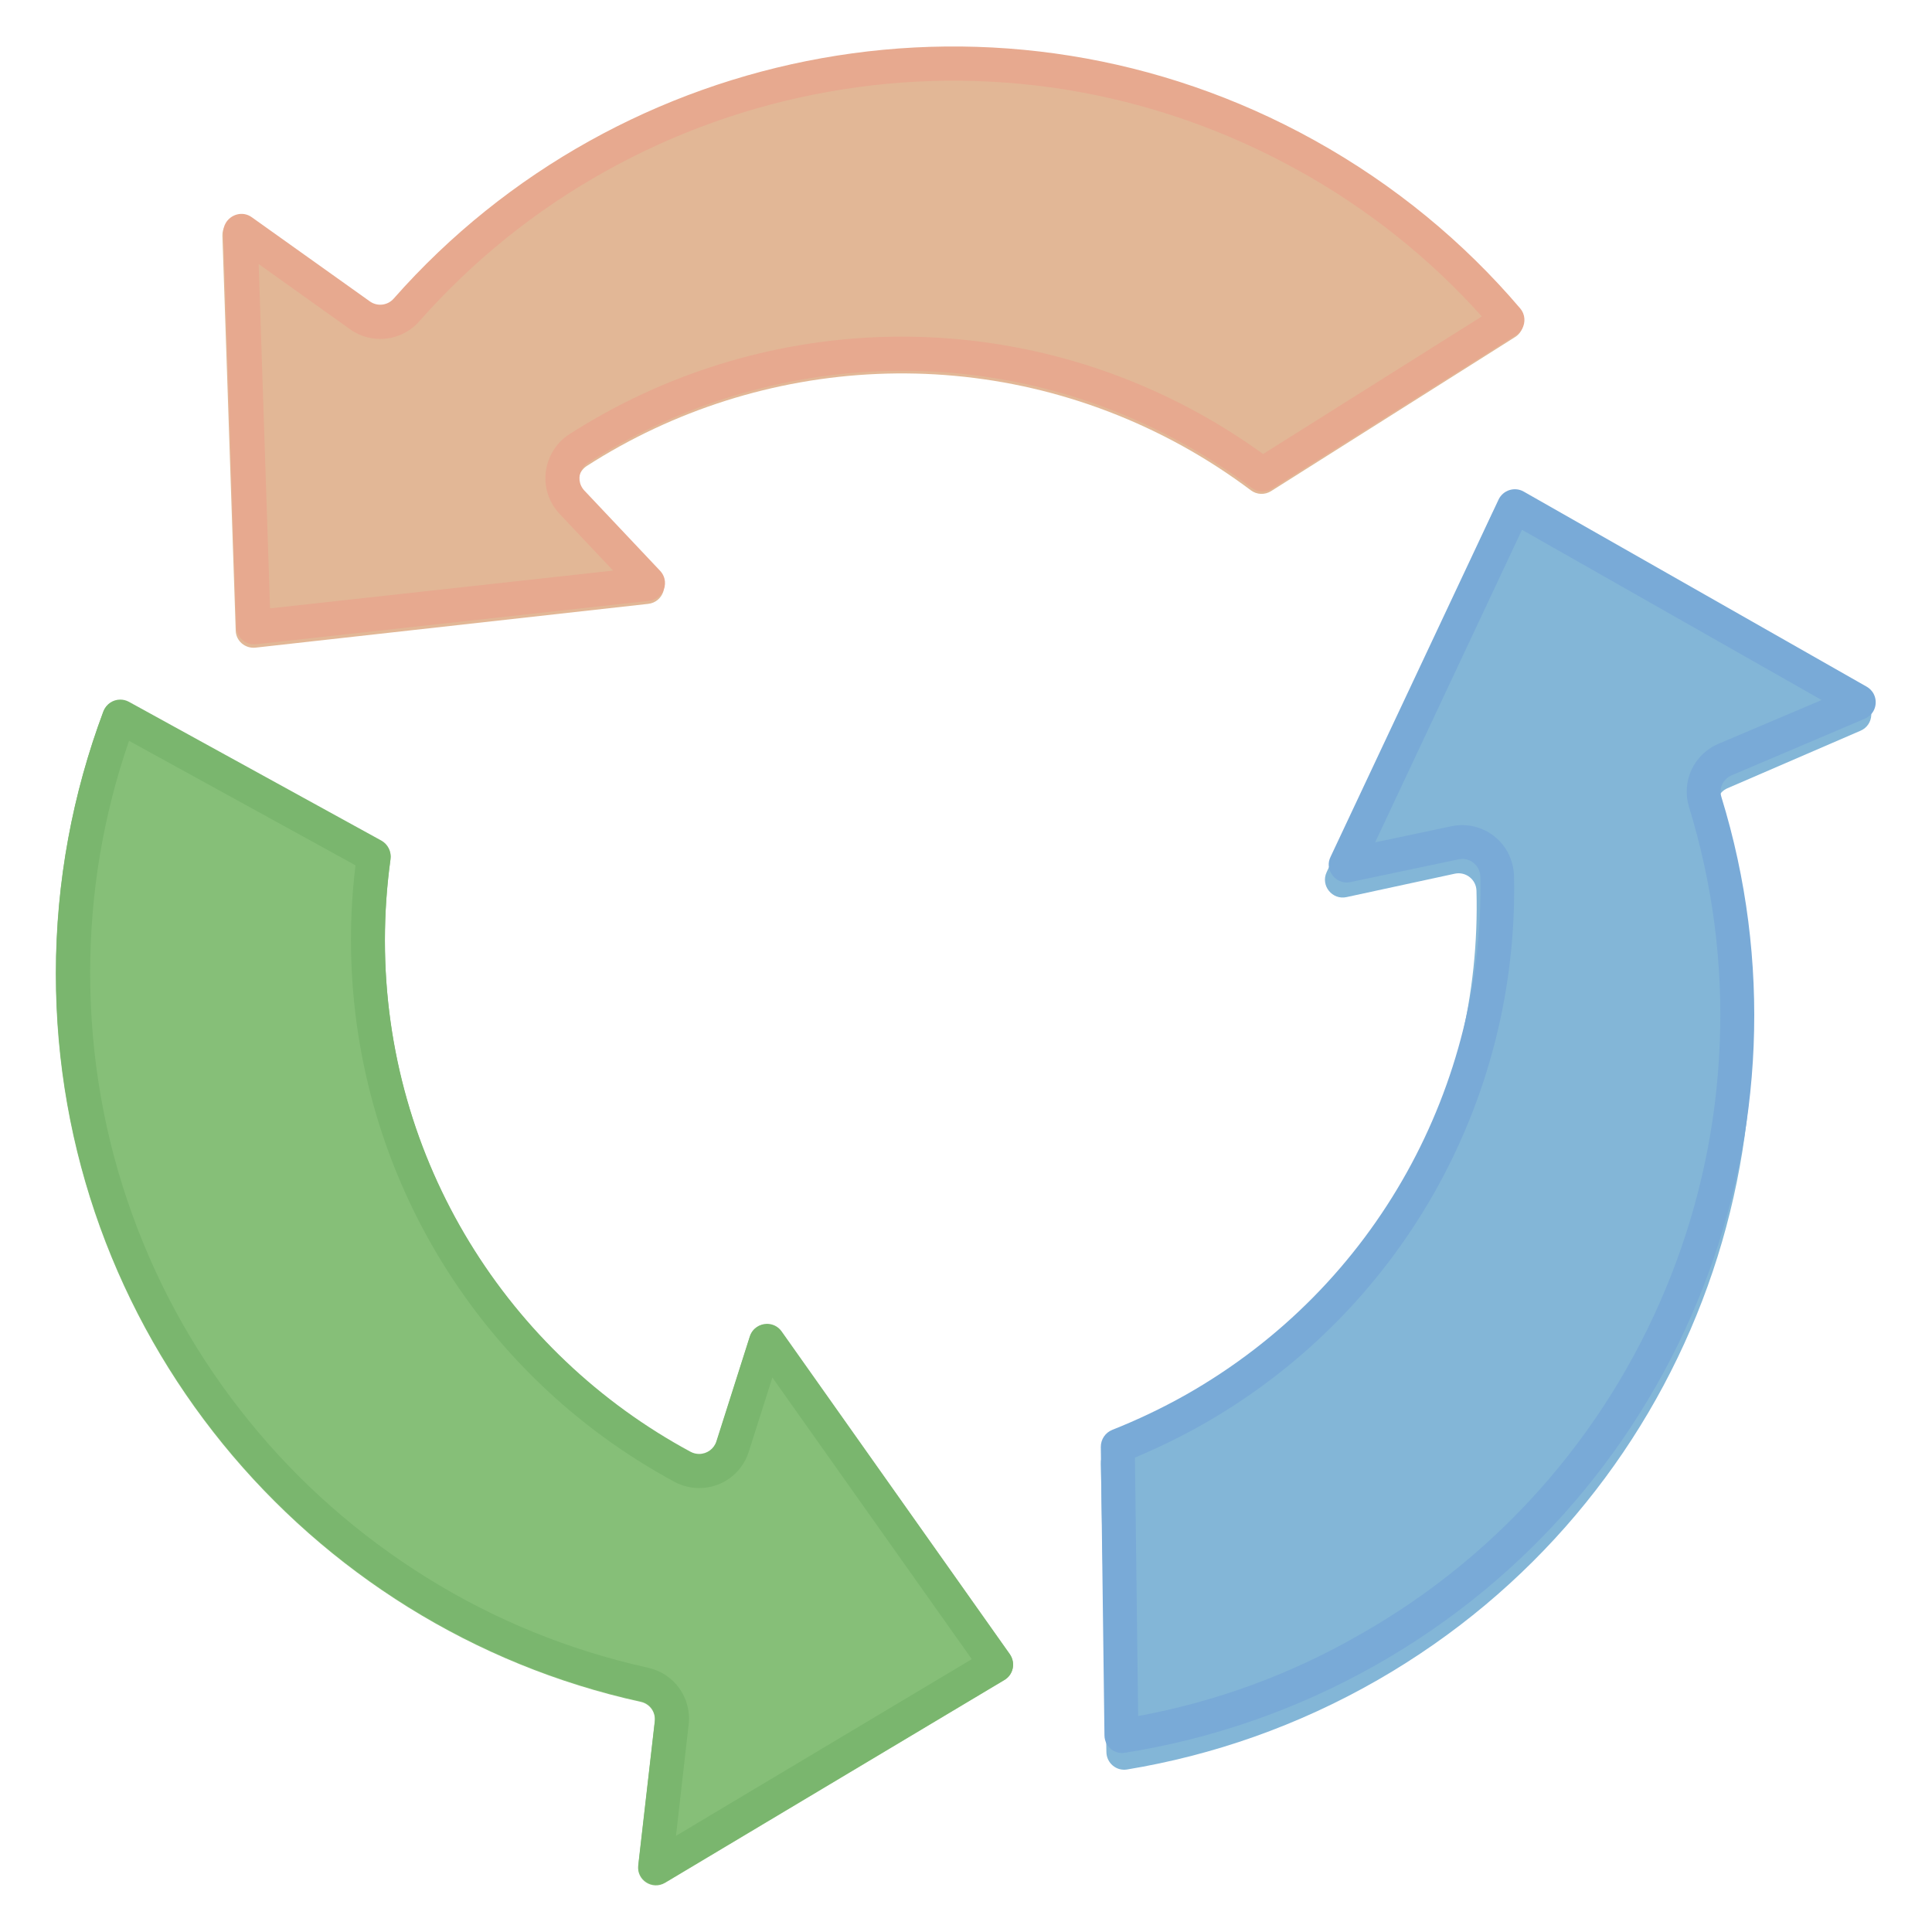
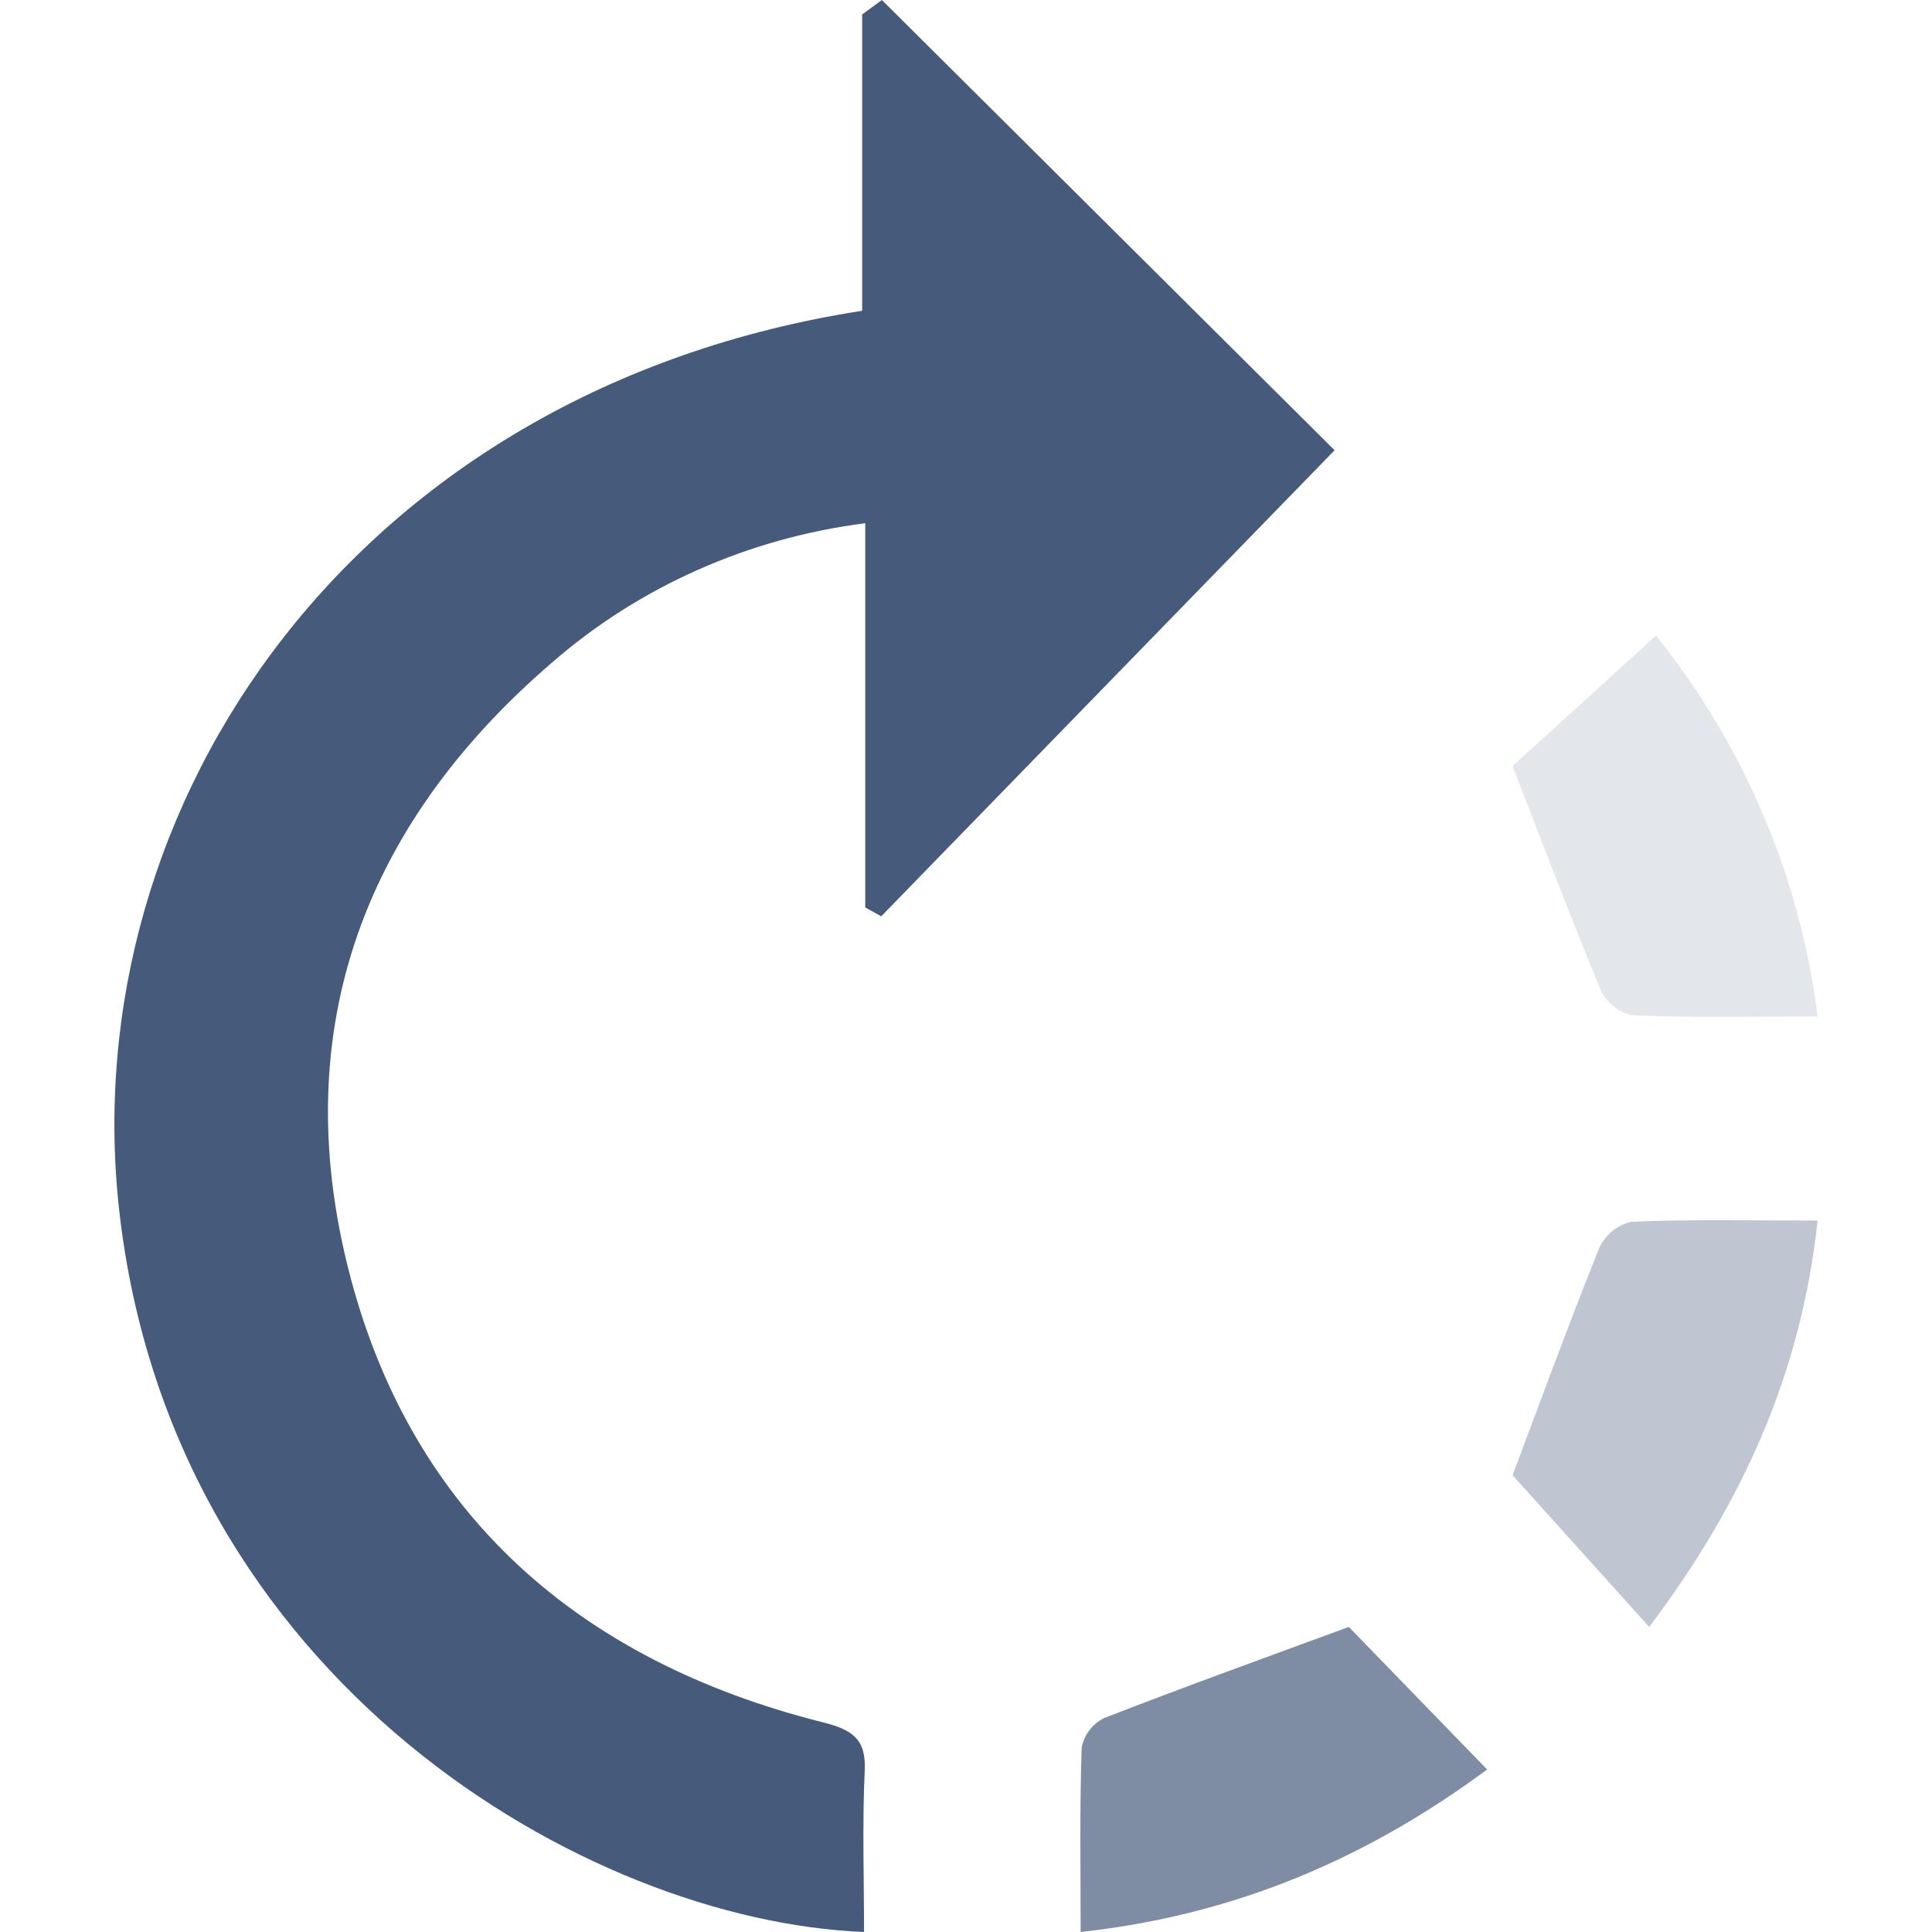
- <svg xmlns="http://www.w3.org/2000/svg" t="1739789150974" class="icon" viewBox="0 0 1024 1024" version="1.1" p-id="8594" width="200" height="200">
-   <path d="M535.211 876.999L414.151 705.991c-4.551-6.372-14.336-4.892-16.725 2.617L379.676 764.587c-1.82 5.689-8.306 8.306-13.54 5.461C269.653 717.938 204.004 615.993 204.004 498.688c0-14.564 1.024-29.013 2.958-43.008 0.569-3.868-1.365-7.737-4.779-9.557l-134.03-73.728c-5.006-2.731-11.378-0.455-13.426 4.892-16.156 43.236-25.145 89.998-25.145 138.809 0 188.985 132.665 347.022 310.044 385.934 4.779 1.024 7.964 5.461 7.396 10.354l-8.761 76.345c-0.91 7.851 7.509 13.198 14.222 9.216l179.769-107.406c4.779-2.731 6.144-8.988 2.958-13.54z" fill="#86BF78" p-id="8595" />
-   <path d="M790.983 272.156L703.147 462.279c-3.3 7.054 2.958 14.905 10.581 13.198l57.344-12.402c5.803-1.252 11.378 3.072 11.492 9.102 2.958 109.568-52.679 217.202-154.396 275.684-12.629 7.282-25.6 13.54-38.798 18.887-3.641 1.479-6.03 5.006-5.916 8.988l2.958 152.917c0.114 5.803 5.234 10.126 10.923 9.216 45.511-7.509 90.453-23.097 132.892-47.445 163.84-94.208 234.724-287.972 180.11-461.141-1.479-4.665 0.796-9.557 5.234-11.492l70.542-30.492c7.168-3.072 7.737-13.084 0.91-16.953l-182.727-102.286c-4.892-2.958-10.923-0.91-13.312 4.096z" fill="#83B6D7" p-id="8596" />
-   <path d="M135.396 343.268l208.213-23.211c7.737-0.91 11.264-10.24 5.803-15.929l-40.277-42.553c-4.096-4.324-3.186-11.264 1.82-14.564 92.16-59.278 213.106-67.356 315.847-10.581 12.743 7.054 24.804 14.905 36.181 23.438 3.186 2.389 7.396 2.503 10.695 0.455L803.044 178.631c4.892-3.072 5.916-9.785 2.162-14.108-29.924-35.044-66.56-65.536-109.34-89.088-165.433-91.477-367.957-51.769-487.765 84.537-3.186 3.641-8.647 4.324-12.629 1.479l-62.578-44.601c-6.372-4.551-15.246 0.228-15.019 8.078l7.054 209.237c0.114 5.575 5.006 9.671 10.468 9.102z" fill="#E2B796" p-id="8597" />
-   <path d="M68.38 392.647l120.036 65.991c-1.593 13.084-2.389 26.396-2.389 39.595 0 120.036 65.764 230.059 171.463 287.175 3.982 2.162 8.533 3.3 13.084 3.3 12.06 0 22.642-7.737 26.283-19.228l12.516-39.367 105.7 149.276-156.786 93.639 6.713-59.051c1.593-14.108-7.623-26.965-21.504-30.037-41.643-9.216-81.237-25.259-117.532-47.9-35.612-22.187-67.243-49.948-93.753-82.603-26.738-32.882-47.673-69.746-62.009-109.454-14.905-40.96-22.414-84.196-22.414-128.341 0-42.212 6.94-83.513 20.594-122.994m-4.665-21.845c-3.755 0-7.396 2.276-8.875 6.144-16.156 43.236-25.145 89.998-25.145 138.809 0 188.985 132.665 347.022 310.044 385.934 4.779 1.024 7.964 5.461 7.396 10.354l-8.761 76.345c-0.683 6.03 4.096 10.581 9.444 10.581 1.593 0 3.3-0.455 4.892-1.365l179.655-107.292c4.779-2.844 6.03-9.102 2.844-13.653L414.265 705.65c-1.934-2.731-4.892-3.982-7.737-3.982-3.868 0-7.737 2.389-9.102 6.599l-17.749 55.751a9.591 9.591 0 0 1-9.102 6.599c-1.479 0-3.072-0.341-4.551-1.138-96.484-51.996-162.02-153.941-162.02-271.246 0-14.564 1.024-28.9 2.958-43.008 0.569-3.868-1.365-7.737-4.779-9.671L68.267 371.94c-1.479-0.796-3.072-1.138-4.551-1.138z" fill="#7AB66E" p-id="8598" />
-   <path d="M603.25 909.54L601.543 772.551c12.174-5.12 24.121-10.923 35.612-17.408 104.448-59.164 167.822-170.553 165.319-290.702-0.114-4.551-1.365-9.102-3.527-13.084-5.916-10.468-17.863-15.929-29.696-13.426l-40.391 8.533L806.684 280.804l158.834 90.226-54.727 23.211c-13.084 5.575-19.684 19.911-15.588 33.451 12.516 40.732 18.091 83.172 16.27 125.838-1.707 41.984-10.354 83.172-25.714 122.311-15.474 39.481-37.205 75.776-64.626 107.861-28.444 33.223-62.236 61.099-100.693 82.83-36.636 21.049-76.004 35.385-117.191 43.008m-16.725 14.791c1.82 3.3 5.689 5.348 9.671 4.665 45.511-7.168 90.681-22.528 133.12-46.535 164.409-93.184 236.544-286.492 183.068-460.004-1.479-4.665 0.91-9.557 5.348-11.492l70.656-30.037c5.575-2.389 7.168-8.761 4.551-13.426-0.796-1.365-1.934-2.617-3.527-3.527L807.595 260.551c-4.779-2.731-10.923-0.796-13.312 4.21l-89.088 189.44c-1.479 3.072-1.138 6.144 0.341 8.647 1.934 3.413 5.803 5.575 10.24 4.665l57.344-12.06c4.21-0.91 8.306 1.138 10.24 4.665 0.796 1.365 1.252 2.844 1.252 4.551 2.276 109.568-54.158 216.86-156.217 274.66-12.743 7.168-25.714 13.312-38.912 18.546-3.641 1.479-6.03 5.006-6.03 8.988l1.934 152.917c0 1.593 0.455 3.186 1.138 4.551z" fill="#79AAD7" p-id="8599" />
-   <path d="M785.408 167.708l-115.94 72.932c-10.695-7.737-21.959-14.905-33.451-21.276-105.017-58.254-233.131-54.044-334.279 10.809-3.868 2.503-7.054 5.916-9.216 9.899-5.803 10.581-4.21 23.552 4.096 32.313l28.331 30.037-181.817 20.025L137.102 139.947l48.469 34.588c11.492 8.192 27.307 6.372 36.636-4.21 28.217-31.972 61.44-58.823 98.873-79.644 36.75-20.48 76.345-34.588 117.76-41.984 41.756-7.509 84.082-7.851 125.724-1.252 43.122 6.94 84.537 21.276 123.221 42.667 36.864 20.366 69.632 46.421 97.621 77.596m21.39 6.485c1.82-3.3 1.593-7.623-1.024-10.695-29.924-35.157-66.56-65.536-109.227-89.202-165.319-91.705-367.844-52.224-487.879 83.968-3.186 3.641-8.647 4.324-12.629 1.479l-62.578-44.601c-4.892-3.527-11.264-1.479-13.881 3.186-0.796 1.365-1.252 3.072-1.138 4.892l6.827 209.124c0.228 5.575 5.006 9.785 10.581 9.102l208.1-22.983c3.3-0.341 5.803-2.276 7.282-4.779 1.934-3.413 1.707-7.851-1.365-11.15l-40.164-42.553c-2.958-3.186-3.3-7.623-1.365-11.15 0.796-1.365 1.82-2.503 3.186-3.413 92.274-59.164 213.22-67.129 315.733-10.24 12.743 7.054 24.804 14.905 36.181 23.438 3.186 2.389 7.396 2.503 10.695 0.455l129.365-81.465c1.479-0.91 2.503-2.048 3.3-3.413z" fill="#E7A98F" p-id="8600" />
+ <svg xmlns="http://www.w3.org/2000/svg" t="1745266741717" class="icon" viewBox="0 0 1024 1024" version="1.1" p-id="10745" width="256" height="256">
+   <path d="M457.946 1023.987C311.327 1018.152 91.197 891.07 63.186 641.528c-24.212-215.711 125.182-435.046 393.777-476.814V7.653L467.418 0 707.368 238.643 467.068 485.666l-8.461-4.689V277.325c-61.965 7.855-119.928 33.657-166.128 73.929C189.716 439.667 151.99 550.595 186.024 677.946c33.131 124.01 120.076 202.237 250.014 234.897 15.764 3.961 23.053 8.906 22.285 25.465-1.32 28.496-0.364 57.087-0.364 85.678z" fill="#465B7C" p-id="10746" />
+   <path d="M877.754 336.838c46.888 58.637 76.476 128.403 85.611 201.914-34.425 0-66.478 0.701-98.437-0.633a24.616 24.616 0 0 1-16.64-13.595c-16.074-38.736-30.854-77.998-46.605-118.499L877.754 336.838z" fill="#465B7C" opacity=".15" p-id="10747" />
+   <path d="M801.682 781.895c14.215-37.672 29.44-79.359 45.985-120.521a24.845 24.845 0 0 1 16.977-13.81c31.528-1.374 63.164-0.647 98.72-0.647-8.717 81.609-40.447 150.769-89.249 215.387L801.682 781.895z" fill="#465B7C" opacity=".346" p-id="10748" />
+   <path d="M788.209 937.864c-63.258 46.807-133.078 77.136-215.441 86.123 0-34.169-0.566-65.939 0.552-97.656 1.226-6.764 5.592-12.557 11.803-15.67 42.037-16.424 84.546-31.69 129.777-48.356L788.209 937.864z" fill="#465B7C" opacity=".695" p-id="10749" />
</svg>
